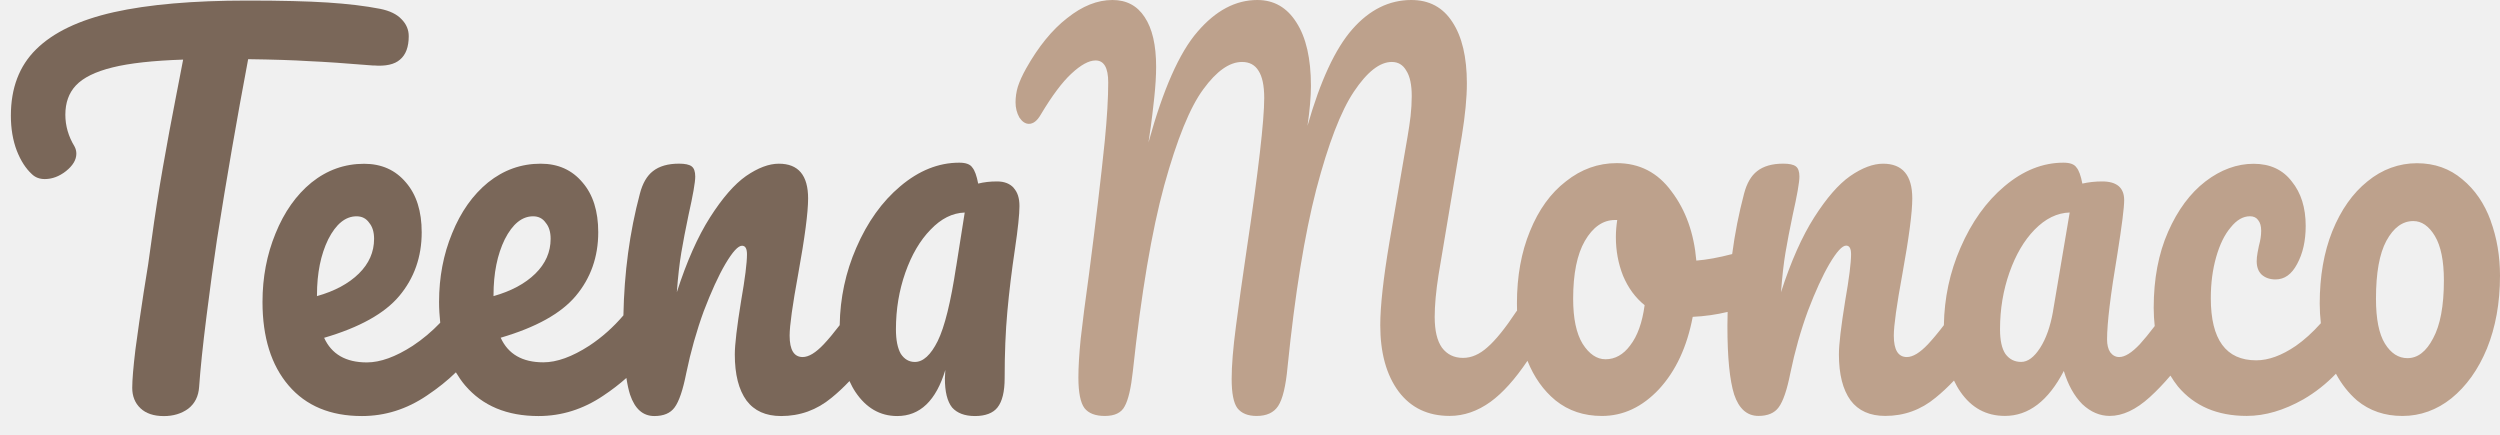
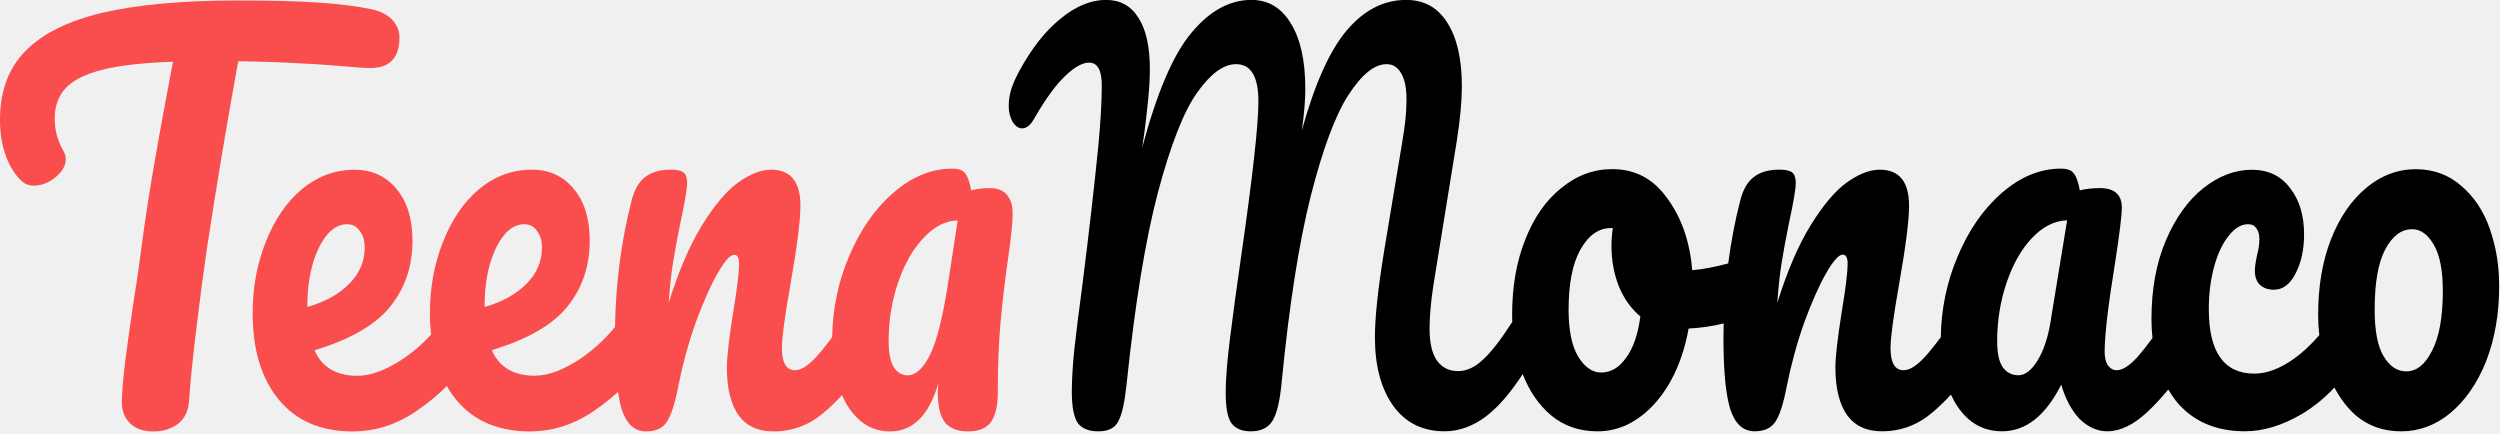
- <svg xmlns="http://www.w3.org/2000/svg" width="115" height="20" viewBox="0 0 115 20" fill="none">
-   <path d="M17.178 3.01C17.74 3.056 18.147 2.965 18.4 2.742C18.668 2.518 18.802 2.159 18.802 1.664C18.802 1.366 18.69 1.103 18.465 0.879C18.255 0.655 17.932 0.498 17.496 0.408C16.807 0.273 16 0.177 15.072 0.116C14.158 0.057 12.929 0.026 11.382 0.026C8.881 0.026 6.827 0.204 5.225 0.563C3.636 0.922 2.45 1.49 1.662 2.269C0.887 3.032 0.5 4.049 0.5 5.32C0.5 5.919 0.591 6.457 0.774 6.935C0.956 7.399 1.189 7.758 1.469 8.013C1.623 8.162 1.82 8.237 2.059 8.237C2.395 8.237 2.72 8.117 3.028 7.877C3.35 7.622 3.512 7.353 3.512 7.071C3.512 6.951 3.484 6.839 3.427 6.735C3.146 6.272 3.006 5.785 3.006 5.277C3.006 4.724 3.168 4.274 3.49 3.931C3.827 3.572 4.39 3.295 5.177 3.101C5.963 2.906 7.046 2.787 8.424 2.742C8.353 3.101 8.291 3.43 8.234 3.729C8.177 4.013 8.128 4.266 8.086 4.492C7.889 5.495 7.693 6.557 7.496 7.677C7.299 8.798 7.123 9.928 6.969 11.064C6.884 11.738 6.764 12.53 6.61 13.443C6.47 14.355 6.342 15.231 6.231 16.067C6.132 16.889 6.083 17.48 6.083 17.839C6.083 18.227 6.209 18.541 6.462 18.781C6.715 19.02 7.074 19.14 7.537 19.14C7.972 19.14 8.345 19.028 8.654 18.804C8.964 18.565 9.132 18.229 9.16 17.796C9.217 16.973 9.329 15.896 9.497 14.566C9.665 13.219 9.827 12.038 9.981 11.021C10.417 8.24 10.896 5.473 11.415 2.722C12.568 2.738 13.495 2.767 14.198 2.812C14.916 2.842 15.905 2.91 17.17 3.014L17.178 3.01Z" fill="#7A6759" />
-   <path d="M46.632 8.643C46.453 8.446 46.198 8.346 45.865 8.346C45.533 8.346 45.259 8.38 44.996 8.445C44.927 8.083 44.838 7.836 44.726 7.705C44.629 7.557 44.43 7.483 44.126 7.483C43.175 7.483 42.271 7.844 41.416 8.566C40.574 9.273 39.899 10.217 39.388 11.4C38.9 12.519 38.646 13.704 38.626 14.958C38.348 15.321 38.103 15.613 37.896 15.833C37.523 16.228 37.199 16.424 36.923 16.424C36.524 16.424 36.323 16.096 36.323 15.439C36.323 14.98 36.455 14.034 36.717 12.605C37.021 10.929 37.173 9.771 37.173 9.131C37.173 8.064 36.725 7.53 35.828 7.53C35.372 7.53 34.87 7.718 34.318 8.097C33.781 8.474 33.23 9.108 32.664 9.995C32.098 10.882 31.588 12.032 31.134 13.443C31.188 12.721 31.257 12.112 31.34 11.62C31.423 11.127 31.533 10.552 31.671 9.895C31.878 8.974 31.981 8.384 31.981 8.121C31.981 7.891 31.926 7.734 31.815 7.652C31.705 7.569 31.511 7.528 31.235 7.528C30.724 7.528 30.325 7.644 30.035 7.873C29.759 8.087 29.558 8.433 29.435 8.908C28.962 10.682 28.713 12.55 28.677 14.507C28.21 15.054 27.687 15.521 27.105 15.904C26.319 16.412 25.615 16.667 24.995 16.667C24.03 16.667 23.375 16.291 23.031 15.535C24.659 15.058 25.81 14.418 26.485 13.614C27.174 12.793 27.519 11.816 27.519 10.682C27.519 9.712 27.278 8.949 26.795 8.392C26.313 7.817 25.672 7.53 24.871 7.53C23.975 7.53 23.169 7.817 22.451 8.392C21.747 8.967 21.196 9.746 20.797 10.733C20.397 11.702 20.197 12.752 20.197 13.886C20.197 14.222 20.219 14.54 20.251 14.846C19.864 15.25 19.442 15.606 18.984 15.908C18.198 16.416 17.494 16.671 16.874 16.671C15.909 16.671 15.254 16.294 14.91 15.539C16.537 15.062 17.689 14.422 18.364 13.618C19.053 12.797 19.398 11.82 19.398 10.686C19.398 9.716 19.157 8.953 18.674 8.395C18.192 7.82 17.549 7.534 16.75 7.534C15.854 7.534 15.047 7.82 14.33 8.395C13.626 8.97 13.075 9.75 12.675 10.737C12.276 11.706 12.075 12.756 12.075 13.89C12.075 15.515 12.475 16.797 13.276 17.733C14.076 18.669 15.199 19.138 16.647 19.138C17.709 19.138 18.703 18.826 19.627 18.202C20.14 17.86 20.586 17.503 20.971 17.127C21.099 17.34 21.239 17.547 21.399 17.733C22.2 18.669 23.323 19.138 24.77 19.138C25.832 19.138 26.826 18.826 27.75 18.202C28.143 17.941 28.496 17.668 28.814 17.386C28.859 17.682 28.914 17.939 28.983 18.153C29.204 18.81 29.575 19.138 30.1 19.138C30.527 19.138 30.837 19.007 31.03 18.744C31.237 18.465 31.415 17.939 31.567 17.168C31.774 16.167 32.044 15.213 32.374 14.31C32.719 13.408 33.049 12.685 33.367 12.142C33.698 11.582 33.953 11.304 34.134 11.304C34.286 11.304 34.361 11.435 34.361 11.698C34.361 12.093 34.272 12.807 34.091 13.841C33.899 15.025 33.801 15.845 33.801 16.304C33.801 17.225 33.98 17.929 34.339 18.424C34.697 18.901 35.228 19.138 35.932 19.138C36.802 19.138 37.574 18.859 38.249 18.3C38.533 18.07 38.809 17.811 39.076 17.529C39.157 17.705 39.244 17.874 39.348 18.029C39.844 18.769 40.485 19.138 41.272 19.138C42.32 19.138 43.058 18.431 43.485 17.019L43.465 17.413C43.465 18.021 43.575 18.465 43.796 18.744C44.031 19.007 44.381 19.138 44.85 19.138C45.318 19.138 45.677 19.007 45.884 18.744C46.105 18.465 46.214 18.014 46.214 17.39C46.214 16.257 46.255 15.239 46.338 14.334C46.421 13.414 46.538 12.454 46.688 11.451C46.826 10.515 46.895 9.858 46.895 9.481C46.895 9.104 46.806 8.841 46.626 8.643H46.632ZM14.581 13.57C14.581 12.57 14.754 11.714 15.098 11.009C15.457 10.303 15.891 9.95 16.402 9.95C16.649 9.95 16.843 10.048 16.981 10.246C17.133 10.427 17.208 10.674 17.208 10.986C17.208 11.594 16.973 12.128 16.505 12.587C16.037 13.046 15.394 13.392 14.581 13.621V13.57ZM22.702 13.57C22.702 12.57 22.875 11.714 23.219 11.009C23.578 10.303 24.012 9.95 24.523 9.95C24.77 9.95 24.965 10.048 25.102 10.246C25.255 10.427 25.329 10.674 25.329 10.986C25.329 11.594 25.094 12.128 24.626 12.587C24.158 13.046 23.515 13.392 22.702 13.621V13.57ZM43.982 12.264C43.735 13.906 43.451 15.046 43.135 15.688C42.816 16.328 42.466 16.65 42.081 16.65C41.819 16.65 41.604 16.526 41.44 16.281C41.288 16.018 41.213 15.641 41.213 15.148C41.213 14.228 41.357 13.359 41.647 12.536C41.937 11.716 42.322 11.059 42.804 10.566C43.287 10.058 43.812 9.795 44.377 9.777L43.984 12.265L43.982 12.264Z" fill="#7A6759" />
-   <path d="M114.57 10.146C114.28 9.357 113.847 8.725 113.267 8.248C112.687 7.756 111.992 7.508 111.177 7.508C110.362 7.508 109.577 7.787 108.9 8.346C108.225 8.888 107.686 9.651 107.286 10.637C106.899 11.606 106.707 12.715 106.707 13.963C106.707 14.271 106.725 14.573 106.759 14.868C106.38 15.292 105.997 15.639 105.608 15.91C104.959 16.353 104.353 16.575 103.787 16.575C102.395 16.575 101.697 15.623 101.697 13.718C101.697 13.029 101.78 12.395 101.945 11.82C102.109 11.245 102.33 10.794 102.608 10.466C102.883 10.12 103.179 9.948 103.497 9.948C103.664 9.948 103.787 10.005 103.871 10.12C103.968 10.236 104.014 10.399 104.014 10.613C104.014 10.827 103.98 11.057 103.911 11.302C103.897 11.367 103.877 11.475 103.848 11.622C103.82 11.769 103.808 11.9 103.808 12.016C103.808 12.279 103.883 12.485 104.035 12.632C104.201 12.78 104.414 12.854 104.675 12.854C105.089 12.854 105.419 12.617 105.669 12.14C105.93 11.663 106.062 11.08 106.062 10.391C106.062 9.553 105.849 8.872 105.421 8.346C105.008 7.805 104.422 7.534 103.664 7.534C102.906 7.534 102.153 7.805 101.45 8.346C100.747 8.888 100.175 9.659 99.733 10.662C99.291 11.663 99.07 12.831 99.07 14.159C99.07 14.452 99.088 14.73 99.117 14.999C98.855 15.343 98.626 15.621 98.433 15.833C98.061 16.228 97.744 16.424 97.483 16.424C97.317 16.424 97.179 16.349 97.069 16.202C96.972 16.055 96.925 15.857 96.925 15.611C96.925 14.872 97.083 13.559 97.402 11.671C97.608 10.374 97.712 9.551 97.712 9.208C97.712 8.633 97.373 8.346 96.698 8.346C96.38 8.346 96.078 8.38 95.788 8.445C95.719 8.083 95.63 7.836 95.518 7.705C95.421 7.557 95.222 7.483 94.918 7.483C93.968 7.483 93.063 7.844 92.208 8.566C91.367 9.273 90.692 10.217 90.181 11.4C89.692 12.519 89.439 13.704 89.418 14.958C89.141 15.321 88.895 15.613 88.689 15.833C88.316 16.228 87.991 16.424 87.716 16.424C87.316 16.424 87.115 16.096 87.115 15.439C87.115 14.979 87.247 14.034 87.509 12.605C87.813 10.929 87.965 9.771 87.965 9.131C87.965 8.064 87.517 7.53 86.621 7.53C86.165 7.53 85.662 7.718 85.111 8.097C84.573 8.474 84.022 9.108 83.456 9.995C82.891 10.882 82.38 12.032 81.926 13.443C81.981 12.721 82.049 12.112 82.132 11.62C82.216 11.127 82.325 10.552 82.463 9.895C82.67 8.974 82.773 8.384 82.773 8.121C82.773 7.891 82.718 7.734 82.607 7.652C82.497 7.569 82.303 7.528 82.027 7.528C81.516 7.528 81.117 7.644 80.827 7.873C80.551 8.087 80.351 8.433 80.227 8.908C79.988 9.81 79.805 10.737 79.68 11.687C79.061 11.849 78.512 11.95 78.031 11.987C77.922 10.723 77.541 9.663 76.894 8.81C76.26 7.938 75.418 7.504 74.37 7.504C73.515 7.504 72.736 7.783 72.033 8.342C71.329 8.884 70.778 9.648 70.379 10.633C69.979 11.602 69.779 12.711 69.779 13.959C69.779 14.069 69.781 14.177 69.785 14.287C69.772 14.303 69.76 14.316 69.748 14.334C69.243 15.097 68.802 15.643 68.426 15.971C68.061 16.3 67.686 16.463 67.299 16.463C66.888 16.463 66.565 16.306 66.33 15.992C66.107 15.678 65.996 15.207 65.996 14.579C65.996 14.041 66.055 13.398 66.172 12.65L67.247 6.235C67.399 5.293 67.476 4.492 67.476 3.835C67.476 2.624 67.253 1.682 66.807 1.009C66.373 0.336 65.742 0 64.921 0C63.9 0 62.995 0.449 62.207 1.346C61.42 2.243 60.733 3.725 60.145 5.787C60.251 5.055 60.303 4.441 60.303 3.948C60.303 2.693 60.08 1.721 59.634 1.032C59.2 0.343 58.6 0 57.836 0C56.837 0 55.92 0.487 55.087 1.458C54.252 2.416 53.502 4.113 52.831 6.551C52.855 6.415 52.89 6.176 52.936 5.832C52.983 5.489 53.036 5.047 53.094 4.51C53.153 3.956 53.182 3.478 53.182 3.073C53.182 2.07 53.005 1.309 52.653 0.785C52.312 0.261 51.817 0 51.173 0C50.479 0 49.786 0.277 49.093 0.83C48.399 1.368 47.771 2.139 47.207 3.14C47.031 3.454 46.901 3.739 46.82 3.992C46.749 4.231 46.715 4.471 46.715 4.71C46.715 4.965 46.774 5.197 46.891 5.405C47.021 5.599 47.167 5.697 47.331 5.697C47.532 5.697 47.712 5.556 47.876 5.271C48.393 4.404 48.864 3.776 49.285 3.387C49.719 2.983 50.09 2.781 50.396 2.781C50.783 2.781 50.978 3.116 50.978 3.79C50.978 4.508 50.925 5.405 50.82 6.482C50.644 8.201 50.402 10.236 50.098 12.583C49.922 13.855 49.792 14.856 49.711 15.59C49.64 16.308 49.606 16.899 49.606 17.362C49.606 18.051 49.699 18.522 49.887 18.775C50.076 19.014 50.386 19.134 50.822 19.134C51.28 19.134 51.586 18.985 51.738 18.685C51.903 18.386 52.026 17.855 52.109 17.093C52.496 13.49 52.979 10.633 53.555 8.525C54.142 6.402 54.741 4.928 55.353 4.105C55.963 3.268 56.557 2.85 57.133 2.85C57.473 2.85 57.727 2.985 57.891 3.254C58.067 3.523 58.154 3.943 58.154 4.51C58.154 5.556 57.885 7.889 57.343 11.508C57.143 12.854 56.979 14.028 56.851 15.029C56.721 16.016 56.656 16.816 56.656 17.429C56.656 18.086 56.743 18.535 56.92 18.775C57.108 19.014 57.402 19.134 57.802 19.134C58.26 19.134 58.588 18.985 58.789 18.685C59 18.371 59.148 17.764 59.229 16.867C59.569 13.518 60.009 10.796 60.551 8.704C61.102 6.61 61.678 5.114 62.278 4.217C62.888 3.305 63.47 2.85 64.023 2.85C64.317 2.85 64.54 2.985 64.692 3.254C64.856 3.509 64.94 3.897 64.94 4.419C64.94 4.718 64.921 5.026 64.887 5.34C64.852 5.638 64.804 5.96 64.745 6.303C64.686 6.647 64.646 6.886 64.621 7.022L63.916 11.127C63.634 12.801 63.492 14.081 63.492 14.962C63.492 16.234 63.774 17.25 64.338 18.012C64.901 18.759 65.684 19.132 66.681 19.132C67.34 19.132 67.968 18.914 68.566 18.483C69.126 18.076 69.691 17.446 70.263 16.597C70.565 17.35 70.995 17.959 71.556 18.42C72.15 18.897 72.86 19.134 73.687 19.134C74.666 19.134 75.542 18.724 76.314 17.902C77.087 17.064 77.604 15.955 77.865 14.575C78.427 14.548 78.962 14.471 79.471 14.348C79.465 14.562 79.461 14.777 79.461 14.993C79.461 16.438 79.564 17.489 79.771 18.147C79.992 18.804 80.365 19.132 80.888 19.132C81.316 19.132 81.626 19.001 81.818 18.738C82.025 18.459 82.204 17.933 82.356 17.162C82.562 16.161 82.832 15.207 83.162 14.305C83.507 13.402 83.837 12.68 84.156 12.136C84.486 11.577 84.742 11.298 84.922 11.298C85.074 11.298 85.149 11.429 85.149 11.692C85.149 12.087 85.06 12.801 84.879 13.835C84.687 15.019 84.59 15.839 84.59 16.298C84.59 17.219 84.768 17.923 85.127 18.418C85.486 18.895 86.017 19.132 86.72 19.132C87.59 19.132 88.362 18.854 89.037 18.294C89.327 18.059 89.609 17.796 89.883 17.505C89.97 17.688 90.067 17.862 90.179 18.023C90.689 18.763 91.371 19.132 92.226 19.132C93.315 19.132 94.219 18.443 94.936 17.064C95.129 17.703 95.413 18.214 95.784 18.59C96.169 18.952 96.591 19.132 97.047 19.132C97.641 19.132 98.253 18.846 98.888 18.271C99.214 17.974 99.532 17.643 99.84 17.278C99.946 17.452 100.059 17.621 100.185 17.778C100.943 18.681 101.999 19.132 103.35 19.132C104.191 19.132 105.06 18.877 105.957 18.369C106.502 18.053 107.001 17.66 107.453 17.191C107.71 17.67 108.032 18.08 108.422 18.42C109.001 18.897 109.697 19.134 110.512 19.134C111.327 19.134 112.091 18.863 112.766 18.322C113.455 17.762 114.001 16.999 114.4 16.031C114.799 15.046 115 13.93 115 12.681C115 11.779 114.856 10.933 114.566 10.144L114.57 10.146ZM74.991 15.886C74.674 16.314 74.293 16.526 73.853 16.526C73.454 16.526 73.101 16.288 72.799 15.812C72.509 15.335 72.365 14.646 72.365 13.743C72.365 12.593 72.544 11.706 72.903 11.082C73.275 10.442 73.738 10.12 74.289 10.12H74.392C74.352 10.383 74.33 10.646 74.33 10.909C74.33 11.533 74.439 12.124 74.66 12.684C74.895 13.243 75.226 13.694 75.653 14.038C75.544 14.842 75.323 15.458 74.991 15.884V15.886ZM94.442 14.308C94.318 15.015 94.118 15.582 93.842 16.008C93.566 16.436 93.276 16.648 92.972 16.648C92.668 16.648 92.427 16.524 92.248 16.279C92.082 16.031 92.001 15.655 92.001 15.146C92.001 14.226 92.145 13.357 92.435 12.534C92.725 11.714 93.11 11.057 93.592 10.564C94.089 10.056 94.626 9.793 95.206 9.775L94.44 14.308H94.442ZM111.923 15.564C111.606 16.173 111.213 16.475 110.743 16.475C110.329 16.475 109.985 16.253 109.709 15.81C109.433 15.366 109.295 14.677 109.295 13.741C109.295 12.558 109.453 11.673 109.772 11.08C110.102 10.472 110.516 10.169 111.012 10.169C111.4 10.169 111.73 10.399 112.006 10.858C112.281 11.318 112.419 12.001 112.419 12.903C112.419 14.069 112.253 14.956 111.923 15.564Z" fill="#BDA18C" />
+ <svg xmlns="http://www.w3.org/2000/svg" width="565" height="98" viewBox="0 0 565 98" fill="none">
+   <g clip-path="url(#clip0_73_25127)">
+     <path d="M82.27 15.32C85.04 15.55 87.05 15.09 88.3 13.95C89.62 12.81 90.28 10.98 90.28 8.46C90.28 6.94 89.73 5.6 88.62 4.46C87.58 3.32 85.99 2.52 83.84 2.06C80.44 1.37 76.46 0.88 71.88 0.57C67.37 0.27 61.31 0.11 53.68 0.11C41.34 0.11 31.21 1.02 23.31 2.85C15.47 4.68 9.62 7.57 5.73 11.54C1.91 15.43 0 20.61 0 27.09C0 30.14 0.45 32.88 1.35 35.32C2.25 37.68 3.4 39.51 4.78 40.81C5.54 41.57 6.51 41.95 7.69 41.95C9.35 41.95 10.95 41.34 12.47 40.12C14.06 38.82 14.86 37.45 14.86 36.01C14.86 35.4 14.72 34.83 14.44 34.3C13.05 31.94 12.36 29.46 12.36 26.87C12.36 24.05 13.16 21.76 14.75 20.01C16.41 18.18 19.19 16.77 23.07 15.78C26.95 14.79 32.29 14.18 39.09 13.95C38.74 15.78 38.43 17.46 38.15 18.98C37.87 20.43 37.63 21.72 37.42 22.87C36.45 27.98 35.48 33.39 34.51 39.1C33.54 44.81 32.67 50.57 31.91 56.36C31.49 59.79 30.9 63.83 30.14 68.48C29.45 73.13 28.82 77.59 28.27 81.85C27.78 86.04 27.54 89.05 27.54 90.88C27.54 92.86 28.16 94.46 29.41 95.68C30.66 96.9 32.43 97.51 34.71 97.51C36.86 97.51 38.7 96.94 40.22 95.8C41.75 94.58 42.58 92.87 42.72 90.66C43 86.47 43.55 80.98 44.38 74.2C45.21 67.34 46.01 61.32 46.77 56.14C48.92 41.97 51.28 27.87 53.84 13.85C59.53 13.93 64.1 14.08 67.57 14.31C71.11 14.46 75.99 14.81 82.23 15.34L82.27 15.32Z" fill="#FA4D4D" />
+     <path d="M227.56 44.02C226.68 43.02 225.42 42.51 223.78 42.51C222.14 42.51 220.79 42.68 219.49 43.01C219.15 41.17 218.71 39.91 218.16 39.24C217.68 38.49 216.7 38.11 215.2 38.11C210.51 38.11 206.05 39.95 201.83 43.63C197.68 47.23 194.35 52.04 191.83 58.07C189.42 63.77 188.17 69.81 188.07 76.2C186.7 78.05 185.49 79.54 184.47 80.66C182.63 82.67 181.03 83.67 179.67 83.67C177.7 83.67 176.71 82 176.71 78.65C176.71 76.31 177.36 71.49 178.65 64.21C180.15 55.67 180.9 49.77 180.9 46.51C180.9 41.07 178.69 38.35 174.27 38.35C172.02 38.35 169.54 39.31 166.82 41.24C164.17 43.16 161.45 46.39 158.66 50.91C155.87 55.43 153.35 61.29 151.11 68.48C151.38 64.8 151.72 61.7 152.13 59.19C152.54 56.68 153.08 53.75 153.76 50.4C154.78 45.71 155.29 42.7 155.29 41.36C155.29 40.19 155.02 39.39 154.47 38.97C153.93 38.55 152.97 38.34 151.61 38.34C149.09 38.34 147.12 38.93 145.69 40.1C144.33 41.19 143.34 42.95 142.73 45.37C140.4 54.41 139.17 63.93 138.99 73.9C136.69 76.69 134.11 79.07 131.24 81.02C127.36 83.61 123.89 84.91 120.83 84.91C116.07 84.91 112.84 82.99 111.14 79.14C119.17 76.71 124.85 73.45 128.18 69.35C131.58 65.17 133.28 60.19 133.28 54.41C133.28 49.47 132.09 45.58 129.71 42.74C127.33 39.81 124.17 38.35 120.22 38.35C115.8 38.35 111.82 39.81 108.28 42.74C104.81 45.67 102.09 49.64 100.12 54.67C98.15 59.61 97.16 64.96 97.16 70.74C97.16 72.45 97.27 74.07 97.43 75.63C95.52 77.69 93.44 79.5 91.18 81.04C87.3 83.63 83.83 84.93 80.77 84.93C76.01 84.93 72.78 83.01 71.08 79.16C79.11 76.73 84.79 73.47 88.12 69.37C91.52 65.19 93.22 60.21 93.22 54.43C93.22 49.49 92.03 45.6 89.65 42.76C87.27 39.83 84.1 38.37 80.16 38.37C75.74 38.37 71.76 39.83 68.22 42.76C64.75 45.69 62.03 49.66 60.06 54.69C58.09 59.63 57.1 64.98 57.1 70.76C57.1 79.04 59.07 85.57 63.02 90.34C66.97 95.11 72.51 97.5 79.65 97.5C84.89 97.5 89.79 95.91 94.35 92.73C96.88 90.99 99.08 89.17 100.98 87.25C101.61 88.34 102.3 89.39 103.09 90.34C107.04 95.11 112.58 97.5 119.72 97.5C124.96 97.5 129.86 95.91 134.42 92.73C136.36 91.4 138.1 90.01 139.67 88.57C139.89 90.08 140.16 91.39 140.5 92.48C141.59 95.83 143.42 97.5 146.01 97.5C148.12 97.5 149.65 96.83 150.6 95.49C151.62 94.07 152.5 91.39 153.25 87.46C154.27 82.36 155.6 77.5 157.23 72.9C158.93 68.3 160.56 64.62 162.13 61.85C163.76 59 165.02 57.58 165.91 57.58C166.66 57.58 167.03 58.25 167.03 59.59C167.03 61.6 166.59 65.24 165.7 70.51C164.75 76.54 164.27 80.72 164.27 83.06C164.27 87.75 165.15 91.34 166.92 93.86C168.69 96.29 171.31 97.5 174.78 97.5C179.07 97.5 182.88 96.08 186.21 93.23C187.61 92.06 188.97 90.74 190.29 89.3C190.69 90.2 191.12 91.06 191.63 91.85C194.08 95.62 197.24 97.5 201.12 97.5C206.29 97.5 209.93 93.9 212.04 86.7L211.94 88.71C211.94 91.81 212.48 94.07 213.57 95.49C214.73 96.83 216.46 97.5 218.77 97.5C221.08 97.5 222.85 96.83 223.87 95.49C224.96 94.07 225.5 91.77 225.5 88.59C225.5 82.82 225.7 77.63 226.11 73.02C226.52 68.33 227.1 63.44 227.84 58.33C228.52 53.56 228.86 50.21 228.86 48.29C228.86 46.37 228.42 45.03 227.53 44.02H227.56ZM69.46 69.13C69.46 64.03 70.31 59.67 72.01 56.08C73.78 52.48 75.92 50.68 78.44 50.68C79.66 50.68 80.62 51.18 81.3 52.19C82.05 53.11 82.42 54.37 82.42 55.96C82.42 59.06 81.26 61.78 78.95 64.12C76.64 66.46 73.47 68.22 69.46 69.39V69.14V69.13ZM109.52 69.13C109.52 64.03 110.37 59.67 112.07 56.08C113.84 52.48 115.98 50.68 118.5 50.68C119.72 50.68 120.68 51.18 121.36 52.19C122.11 53.11 122.48 54.37 122.48 55.96C122.48 59.06 121.32 61.78 119.01 64.12C116.7 66.46 113.53 68.22 109.52 69.39V69.14V69.13ZM214.49 62.47C213.27 70.84 211.87 76.65 210.31 79.92C208.74 83.18 207.01 84.82 205.11 84.82C203.82 84.82 202.76 84.19 201.95 82.94C201.2 81.6 200.83 79.68 200.83 77.17C200.83 72.48 201.54 68.05 202.97 63.86C204.4 59.68 206.3 56.33 208.68 53.82C211.06 51.23 213.65 49.89 216.44 49.8L214.5 62.48L214.49 62.47Z" fill="#FA4D4D" />
+     <path d="M562.69 51.68C561.26 47.66 559.12 44.44 556.26 42.01C553.4 39.5 549.97 38.24 545.95 38.24C541.93 38.24 538.06 39.66 534.72 42.51C531.39 45.27 528.73 49.16 526.76 54.18C524.85 59.12 523.9 64.77 523.9 71.13C523.9 72.7 523.99 74.24 524.16 75.74C522.29 77.9 520.4 79.67 518.48 81.05C515.28 83.31 512.29 84.44 509.5 84.44C502.63 84.44 499.19 79.59 499.19 69.88C499.19 66.37 499.6 63.14 500.41 60.21C501.22 57.28 502.31 54.98 503.68 53.31C505.04 51.55 506.5 50.67 508.07 50.67C508.89 50.67 509.5 50.96 509.91 51.55C510.39 52.14 510.62 52.97 510.62 54.06C510.62 55.15 510.45 56.32 510.11 57.57C510.04 57.9 509.94 58.45 509.8 59.2C509.66 59.95 509.6 60.62 509.6 61.21C509.6 62.55 509.97 63.6 510.72 64.35C511.54 65.1 512.59 65.48 513.88 65.48C515.92 65.48 517.55 64.27 518.78 61.84C520.07 59.41 520.72 56.44 520.72 52.93C520.72 48.66 519.67 45.19 517.56 42.51C515.52 39.75 512.63 38.37 508.89 38.37C505.15 38.37 501.44 39.75 497.97 42.51C494.5 45.27 491.68 49.2 489.5 54.31C487.32 59.41 486.23 65.36 486.23 72.13C486.23 73.62 486.32 75.04 486.46 76.41C485.17 78.16 484.04 79.58 483.09 80.66C481.25 82.67 479.69 83.67 478.4 83.67C477.58 83.67 476.9 83.29 476.36 82.54C475.88 81.79 475.65 80.78 475.65 79.53C475.65 75.76 476.43 69.07 478 59.45C479.02 52.84 479.53 48.65 479.53 46.9C479.53 43.97 477.86 42.51 474.53 42.51C472.96 42.51 471.47 42.68 470.04 43.01C469.7 41.17 469.26 39.91 468.71 39.24C468.23 38.49 467.25 38.11 465.75 38.11C461.06 38.11 456.6 39.95 452.38 43.63C448.23 47.23 444.9 52.04 442.38 58.07C439.97 63.77 438.72 69.81 438.62 76.2C437.25 78.05 436.04 79.54 435.02 80.66C433.18 82.67 431.58 83.67 430.22 83.67C428.25 83.67 427.26 82 427.26 78.65C427.26 76.31 427.91 71.49 429.2 64.21C430.7 55.67 431.45 49.77 431.45 46.51C431.45 41.07 429.24 38.35 424.82 38.35C422.57 38.35 420.09 39.31 417.37 41.24C414.72 43.16 412 46.39 409.21 50.91C406.42 55.43 403.9 61.29 401.66 68.48C401.93 64.8 402.27 61.7 402.68 59.19C403.09 56.68 403.63 53.75 404.31 50.4C405.33 45.71 405.84 42.7 405.84 41.36C405.84 40.19 405.57 39.39 405.02 38.97C404.48 38.55 403.52 38.34 402.16 38.34C399.64 38.34 397.67 38.93 396.24 40.1C394.88 41.19 393.89 42.95 393.28 45.37C392.1 49.97 391.2 54.69 390.58 59.53C387.53 60.36 384.82 60.87 382.45 61.06C381.91 54.62 380.03 49.22 376.84 44.87C373.71 40.43 369.56 38.22 364.39 38.22C360.17 38.22 356.33 39.64 352.86 42.49C349.39 45.25 346.67 49.14 344.7 54.16C342.73 59.1 341.74 64.75 341.74 71.11C341.74 71.67 341.75 72.22 341.77 72.78C341.71 72.86 341.65 72.93 341.59 73.02C339.1 76.91 336.92 79.69 335.07 81.36C333.27 83.04 331.42 83.87 329.51 83.87C327.48 83.87 325.89 83.07 324.73 81.47C323.63 79.87 323.08 77.47 323.08 74.27C323.08 71.53 323.37 68.25 323.95 64.44L329.25 31.75C330 26.95 330.38 22.87 330.38 19.52C330.38 13.35 329.28 8.55 327.08 5.12C324.94 1.69 321.83 -0.02 317.78 -0.02C312.74 -0.02 308.28 2.27 304.39 6.84C300.51 11.41 297.12 18.96 294.22 29.47C294.74 25.74 295 22.61 295 20.1C295 13.7 293.9 8.75 291.7 5.24C289.56 1.73 286.6 -0.02 282.83 -0.02C277.9 -0.02 273.38 2.46 269.27 7.41C265.15 12.29 261.45 20.94 258.14 33.36C258.26 32.67 258.43 31.45 258.66 29.7C258.89 27.95 259.15 25.7 259.44 22.96C259.73 20.14 259.87 17.7 259.87 15.64C259.87 10.53 259 6.65 257.26 3.98C255.58 1.31 253.14 -0.02 249.96 -0.02C246.54 -0.02 243.12 1.39 239.7 4.21C236.28 6.95 233.18 10.88 230.4 15.98C229.53 17.58 228.89 19.03 228.49 20.32C228.14 21.54 227.97 22.76 227.97 23.98C227.97 25.28 228.26 26.46 228.84 27.52C229.48 28.51 230.2 29.01 231.01 29.01C232 29.01 232.89 28.29 233.7 26.84C236.25 22.42 238.57 19.22 240.65 17.24C242.79 15.18 244.62 14.15 246.13 14.15C248.04 14.15 249 15.86 249 19.29C249 22.95 248.74 27.52 248.22 33.01C247.35 41.77 246.16 52.14 244.66 64.1C243.79 70.58 243.15 75.68 242.75 79.42C242.4 83.08 242.23 86.09 242.23 88.45C242.23 91.96 242.69 94.36 243.62 95.65C244.55 96.87 246.08 97.48 248.23 97.48C250.49 97.48 252 96.72 252.75 95.19C253.56 93.67 254.17 90.96 254.58 87.08C256.49 68.72 258.87 54.16 261.71 43.42C264.61 32.6 267.56 25.09 270.58 20.9C273.59 16.63 276.52 14.5 279.36 14.5C281.04 14.5 282.29 15.19 283.1 16.56C283.97 17.93 284.4 20.07 284.4 22.96C284.4 28.29 283.07 40.18 280.4 58.62C279.41 65.48 278.6 71.46 277.97 76.56C277.33 81.59 277.01 85.67 277.01 88.79C277.01 92.14 277.44 94.43 278.31 95.65C279.24 96.87 280.69 97.48 282.66 97.48C284.92 97.48 286.54 96.72 287.53 95.19C288.57 93.59 289.3 90.5 289.7 85.93C291.38 68.86 293.55 54.99 296.22 44.33C298.94 33.66 301.78 26.04 304.74 21.47C307.75 16.82 310.62 14.5 313.35 14.5C314.8 14.5 315.9 15.19 316.65 16.56C317.46 17.86 317.87 19.84 317.87 22.5C317.87 24.02 317.78 25.59 317.61 27.19C317.44 28.71 317.2 30.35 316.91 32.1C316.62 33.85 316.42 35.07 316.3 35.76L312.82 56.68C311.43 65.21 310.73 71.73 310.73 76.22C310.73 82.7 312.12 87.88 314.9 91.76C317.68 95.57 321.54 97.47 326.46 97.47C329.71 97.47 332.81 96.36 335.76 94.16C338.52 92.09 341.31 88.88 344.13 84.55C345.62 88.39 347.74 91.49 350.51 93.84C353.44 96.27 356.94 97.48 361.02 97.48C365.85 97.48 370.17 95.39 373.98 91.2C377.79 86.93 380.34 81.28 381.63 74.25C384.4 74.11 387.04 73.72 389.55 73.09C389.52 74.18 389.5 75.28 389.5 76.38C389.5 83.74 390.01 89.1 391.03 92.45C392.12 95.8 393.96 97.47 396.54 97.47C398.65 97.47 400.18 96.8 401.13 95.46C402.15 94.04 403.03 91.36 403.78 87.43C404.8 82.33 406.13 77.47 407.76 72.87C409.46 68.27 411.09 64.59 412.66 61.82C414.29 58.97 415.55 57.55 416.44 57.55C417.19 57.55 417.56 58.22 417.56 59.56C417.56 61.57 417.12 65.21 416.23 70.48C415.28 76.51 414.8 80.69 414.8 83.03C414.8 87.72 415.68 91.31 417.45 93.83C419.22 96.26 421.84 97.47 425.31 97.47C429.6 97.47 433.41 96.05 436.74 93.2C438.17 92 439.56 90.66 440.91 89.18C441.34 90.11 441.82 91 442.37 91.82C444.89 95.59 448.25 97.47 452.47 97.47C457.84 97.47 462.3 93.96 465.84 86.93C466.79 90.19 468.19 92.79 470.02 94.71C471.92 96.55 474 97.47 476.25 97.47C479.18 97.47 482.2 96.01 485.33 93.08C486.94 91.57 488.51 89.88 490.03 88.02C490.55 88.91 491.11 89.77 491.73 90.57C495.47 95.17 500.68 97.47 507.34 97.47C511.49 97.47 515.78 96.17 520.2 93.58C522.89 91.97 525.35 89.97 527.58 87.58C528.85 90.02 530.44 92.11 532.36 93.84C535.22 96.27 538.65 97.48 542.67 97.48C546.69 97.48 550.46 96.1 553.79 93.34C557.19 90.49 559.88 86.6 561.85 81.67C563.82 76.65 564.81 70.96 564.81 64.6C564.81 60 564.1 55.69 562.67 51.67L562.69 51.68ZM367.45 80.93C365.89 83.11 364.01 84.19 361.84 84.19C359.87 84.19 358.13 82.98 356.64 80.55C355.21 78.12 354.5 74.61 354.5 70.01C354.5 64.15 355.38 59.63 357.15 56.45C358.99 53.19 361.27 51.55 363.99 51.55H364.5C364.3 52.89 364.19 54.23 364.19 55.57C364.19 58.75 364.73 61.76 365.82 64.61C366.98 67.46 368.61 69.76 370.72 71.51C370.18 75.61 369.09 78.75 367.45 80.92V80.93ZM463.4 72.89C462.79 76.49 461.8 79.38 460.44 81.55C459.08 83.73 457.65 84.81 456.15 84.81C454.65 84.81 453.46 84.18 452.58 82.93C451.76 81.67 451.36 79.75 451.36 77.16C451.36 72.47 452.07 68.04 453.5 63.85C454.93 59.67 456.83 56.32 459.21 53.81C461.66 51.22 464.31 49.88 467.17 49.79L463.39 72.89H463.4ZM549.63 79.29C548.07 82.39 546.13 83.93 543.81 83.93C541.77 83.93 540.07 82.8 538.71 80.54C537.35 78.28 536.67 74.77 536.67 70C536.67 63.97 537.45 59.46 539.02 56.44C540.65 53.34 542.69 51.8 545.14 51.8C547.05 51.8 548.68 52.97 550.04 55.31C551.4 57.65 552.08 61.13 552.08 65.73C552.08 71.67 551.26 76.19 549.63 79.29Z" fill="black" />
+   </g>
+   <defs>
+     <clipPath id="clip0_73_25127">
+       <rect width="564.83" height="97.49" fill="white" />
+     </clipPath>
+   </defs>
</svg>
